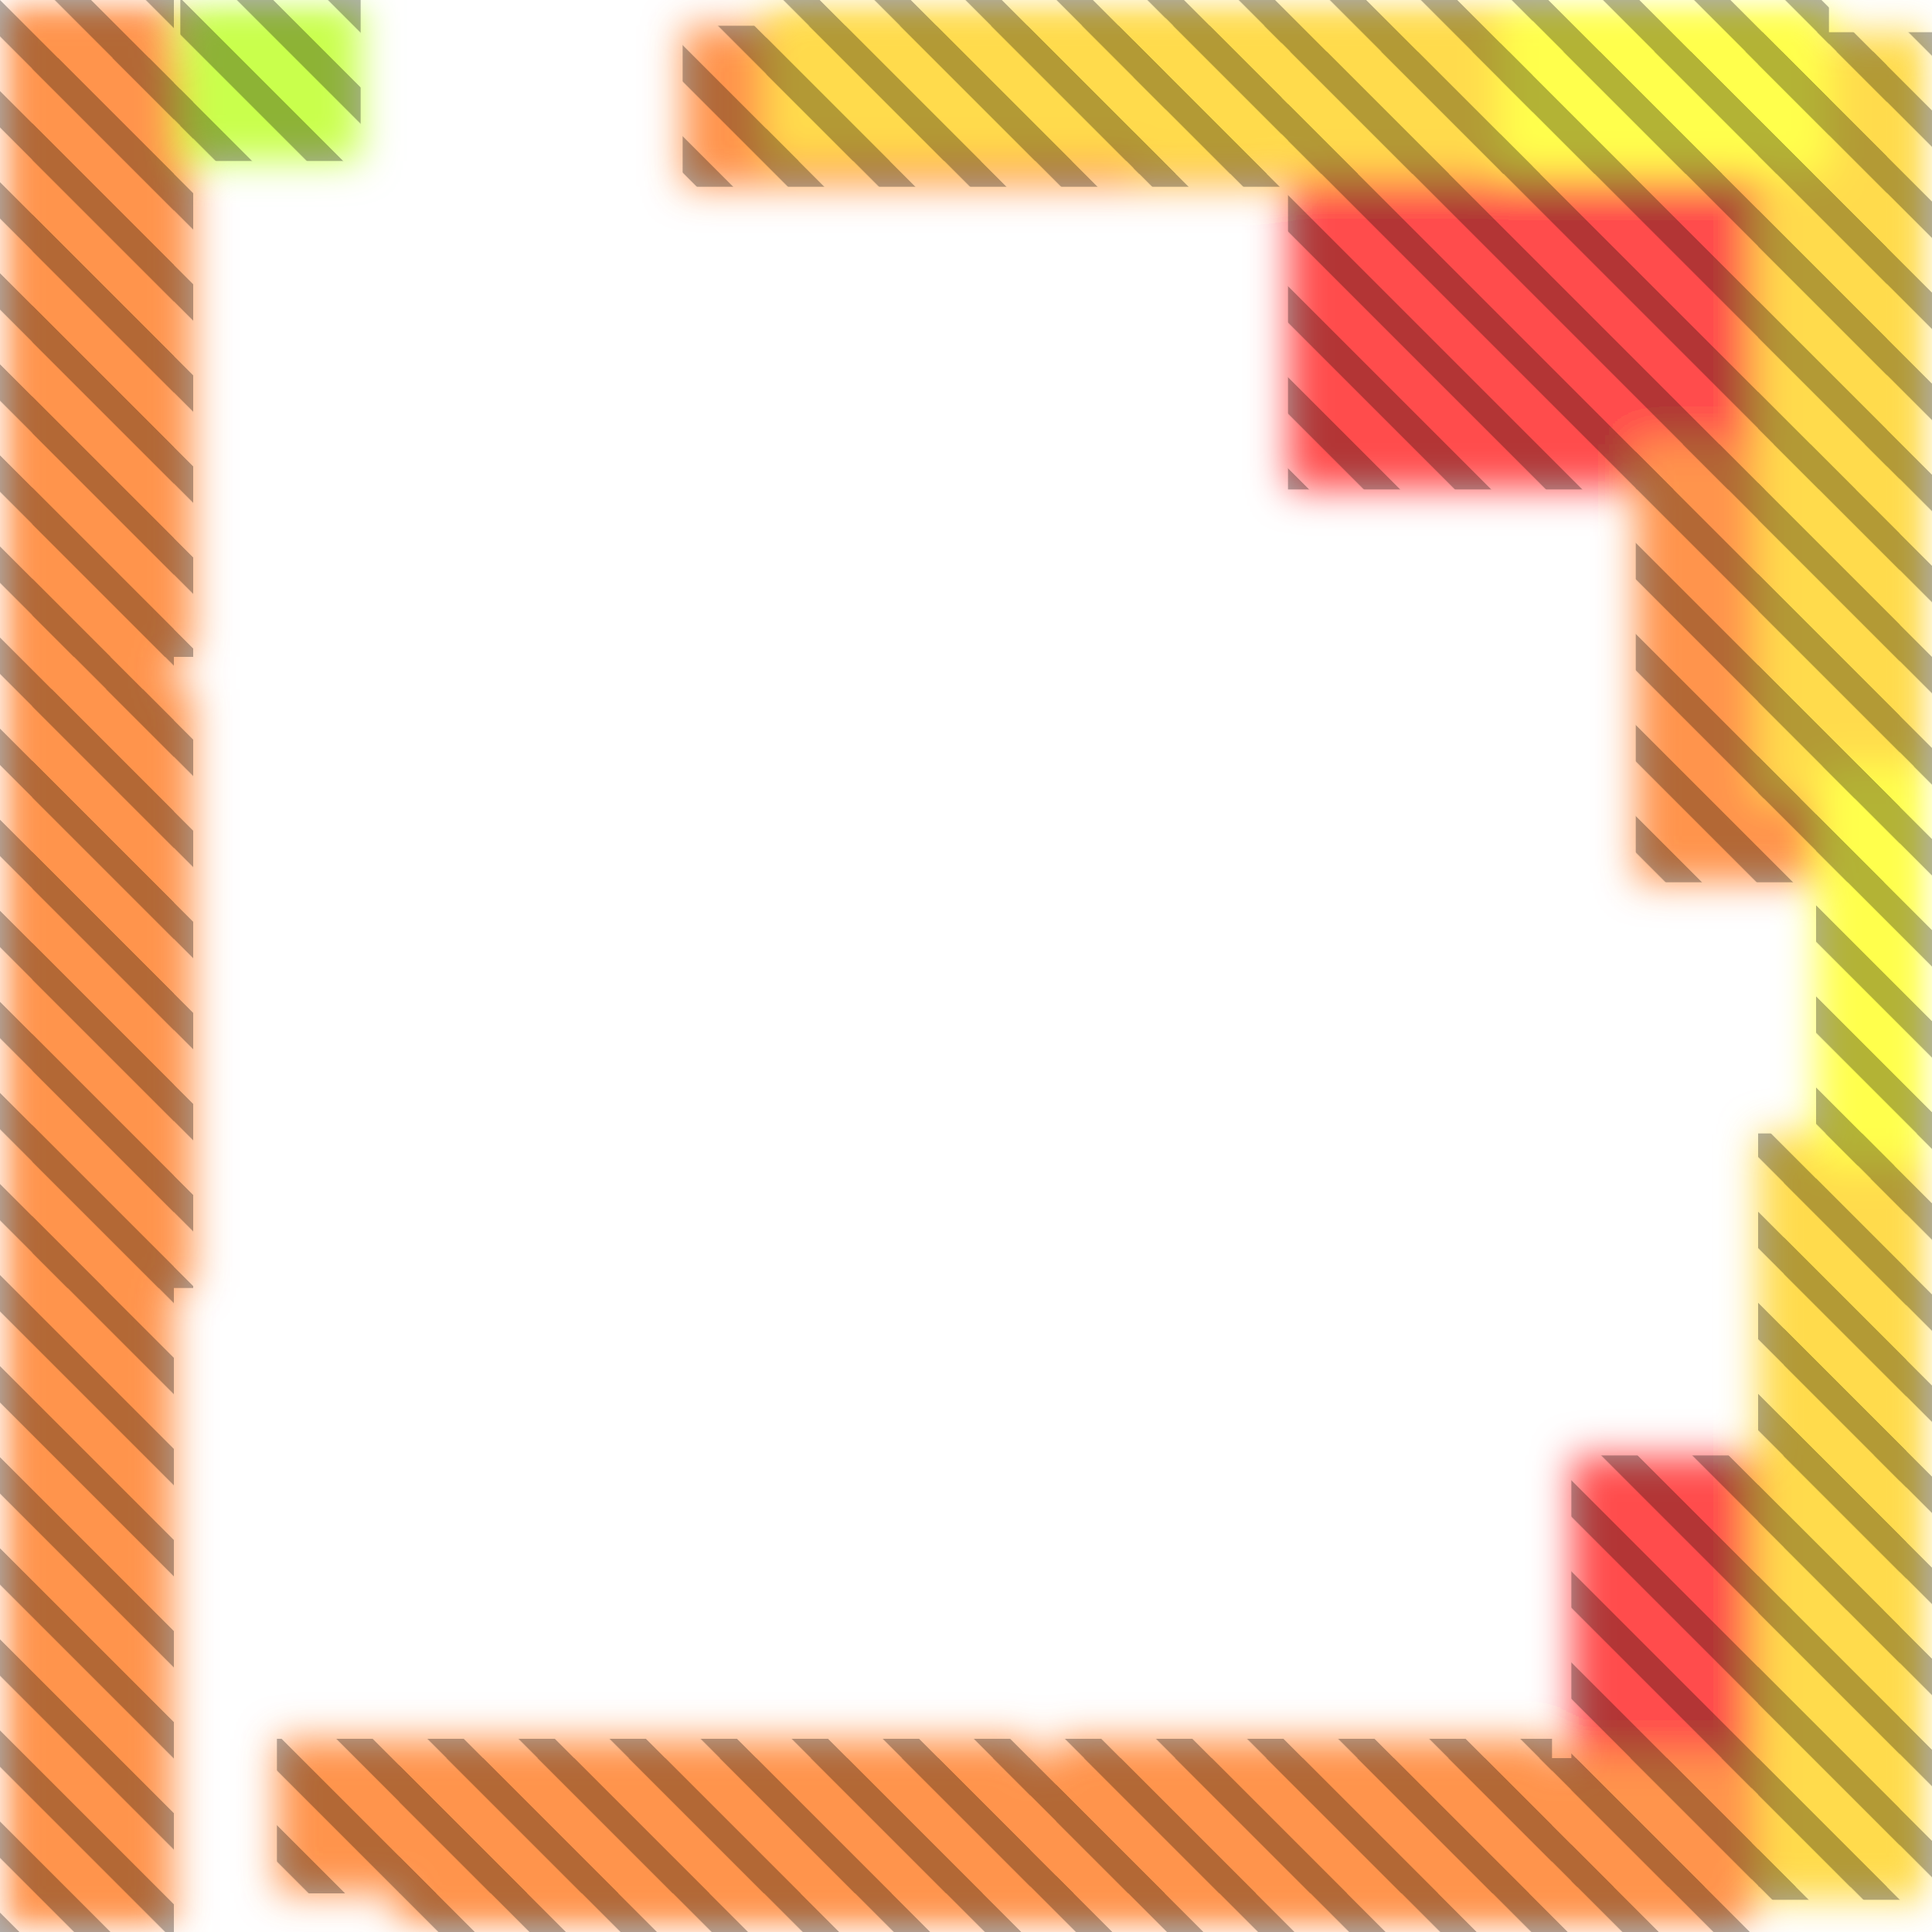
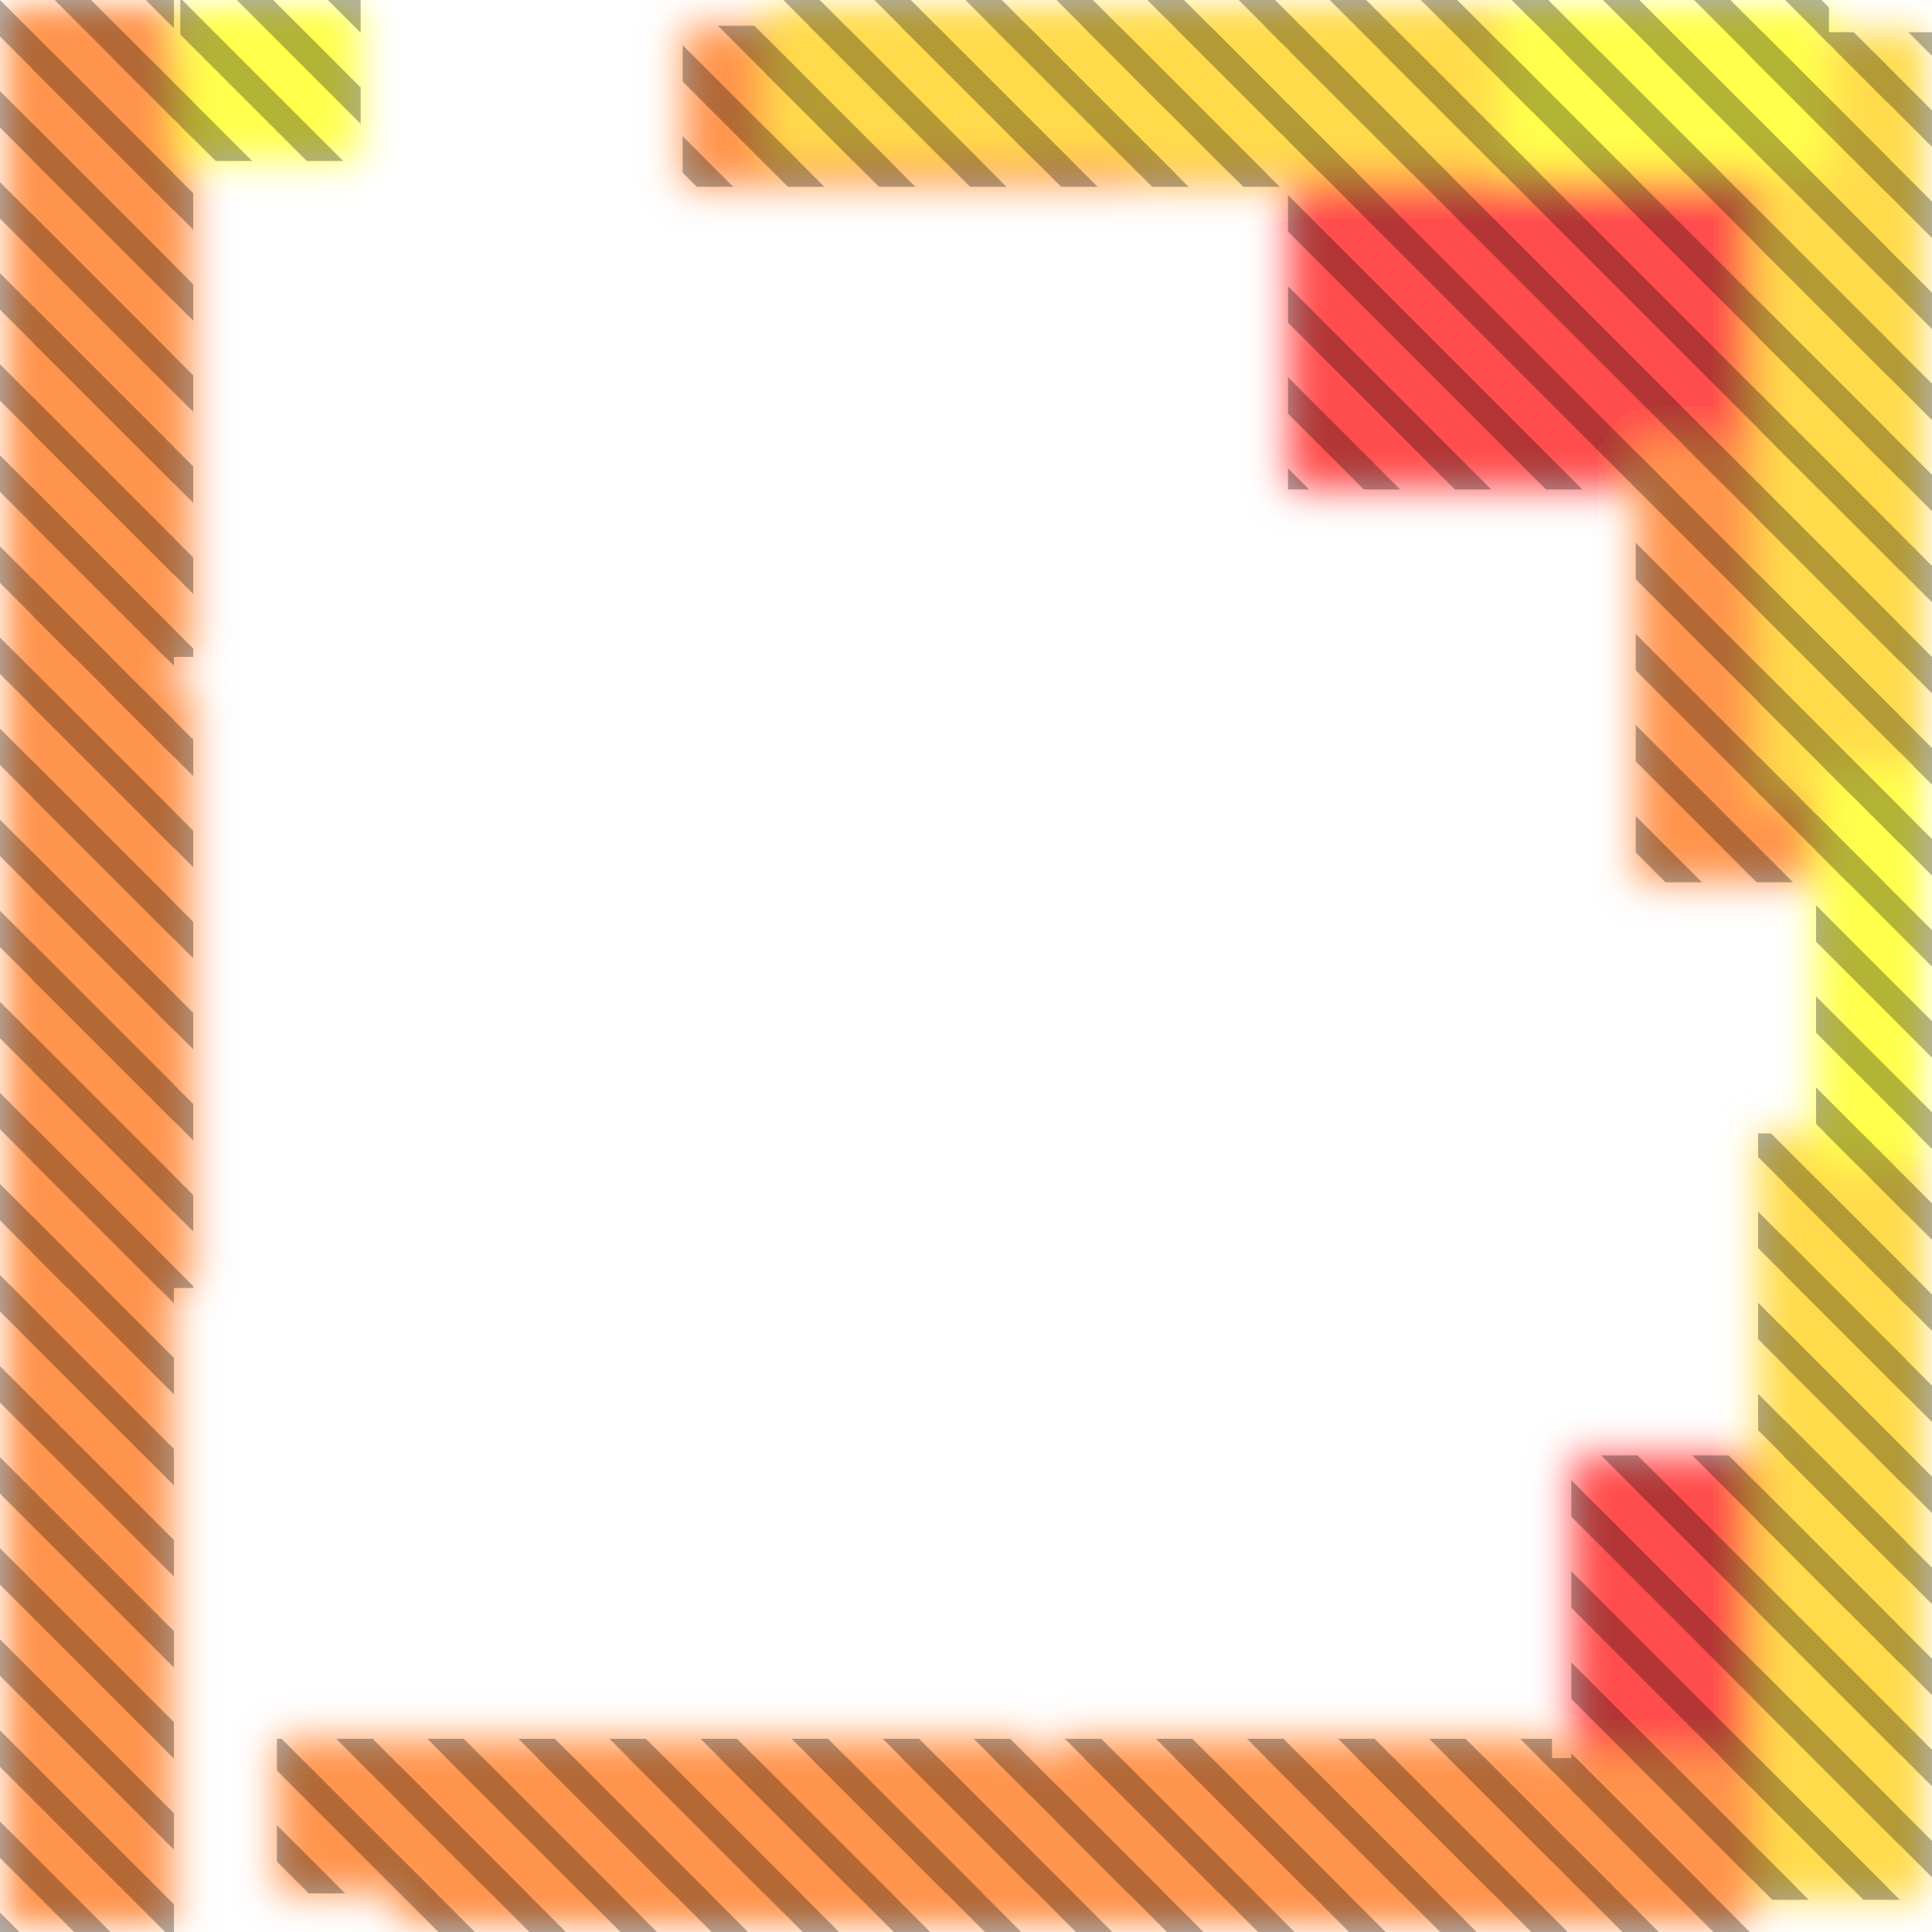
<svg xmlns="http://www.w3.org/2000/svg" width="300" height="300" viewBox="0 0 300 300" class="creatureMap" style="position:absolute;">
  <defs>
    <filter id="blur" x="-30%" y="-30%" width="160%" height="160%">
      <feGaussianBlur stdDeviation="3" />
    </filter>
    <pattern id="pattern-untameable" width="10" height="10" patternTransform="rotate(135)" patternUnits="userSpaceOnUse">
      <rect width="4" height="10" fill="black" />
    </pattern>
    <filter id="groupStroke">
      <feFlood result="outsideColor" flood-color="black" />
      <feMorphology in="SourceAlpha" operator="dilate" radius="2" />
      <feComposite result="strokeoutline1" in="outsideColor" operator="in" />
      <feComposite result="strokeoutline2" in="strokeoutline1" in2="SourceAlpha" operator="out" />
      <feGaussianBlur in="strokeoutline2" result="strokeblur" stdDeviation="1" />
    </filter>
    <style>
            .spawningMap-very-common { fill: #0F0; }
            .spawningMap-common { fill: #B2FF00; }
            .spawningMap-uncommon { fill: #FF0; }
            .spawningMap-very-uncommon { fill: #FC0; }
            .spawningMap-rare { fill: #F60; }
            .spawningMap-very-rare { fill: #F00; }
            .spawning-map-point { stroke:black; stroke-width:1; }
        </style>
  </defs>
  <g filter="url(#blur)" opacity="0.7">
    <g class="spawningMap-very-rare">
      <rect x="244" y="226" width="51" height="67" />
      <rect x="200" y="8" width="93" height="68" />
    </g>
    <g class="spawningMap-rare">
      <rect x="164" y="270" width="77" height="24" />
      <rect x="62" y="273" width="210" height="27" />
      <rect x="5" y="107" width="25" height="93" />
      <rect x="5" y="9" width="25" height="93" />
      <rect x="43" y="270" width="117" height="24" />
      <rect x="106" y="4" width="93" height="25" />
      <rect x="0" y="0" width="27" height="300" />
      <rect x="254" y="69" width="41" height="68" />
      <rect x="277" y="183" width="19" height="67" />
    </g>
    <g class="spawningMap-very-uncommon">
      <rect x="176" y="0" width="62" height="27" />
      <rect x="273" y="5" width="27" height="119" />
      <rect x="119" y="0" width="62" height="25" />
      <rect x="273" y="176" width="27" height="119" />
    </g>
    <g class="spawningMap-uncommon">
      <rect x="282" y="119" width="18" height="62" />
      <rect x="233" y="0" width="51" height="27" />
-     </g>
-     <g class="spawningMap-common">
      <rect x="28" y="0" width="28" height="25" />
    </g>
  </g>
  <g fill="url(#pattern-untameable)" opacity="0.3">
    <rect x="244" y="226" width="51" height="67" />
    <rect x="200" y="8" width="93" height="68" />
    <rect x="164" y="270" width="77" height="24" />
    <rect x="62" y="273" width="210" height="27" />
    <rect x="5" y="107" width="25" height="93" />
    <rect x="5" y="9" width="25" height="93" />
    <rect x="43" y="270" width="117" height="24" />
    <rect x="106" y="4" width="93" height="25" />
    <rect x="0" y="0" width="27" height="300" />
    <rect x="254" y="69" width="41" height="68" />
    <rect x="277" y="183" width="19" height="67" />
    <rect x="176" y="0" width="62" height="27" />
    <rect x="273" y="5" width="27" height="119" />
    <rect x="119" y="0" width="62" height="25" />
    <rect x="273" y="176" width="27" height="119" />
    <rect x="282" y="119" width="18" height="62" />
    <rect x="233" y="0" width="51" height="27" />
    <rect x="28" y="0" width="28" height="25" />
  </g>
</svg>
